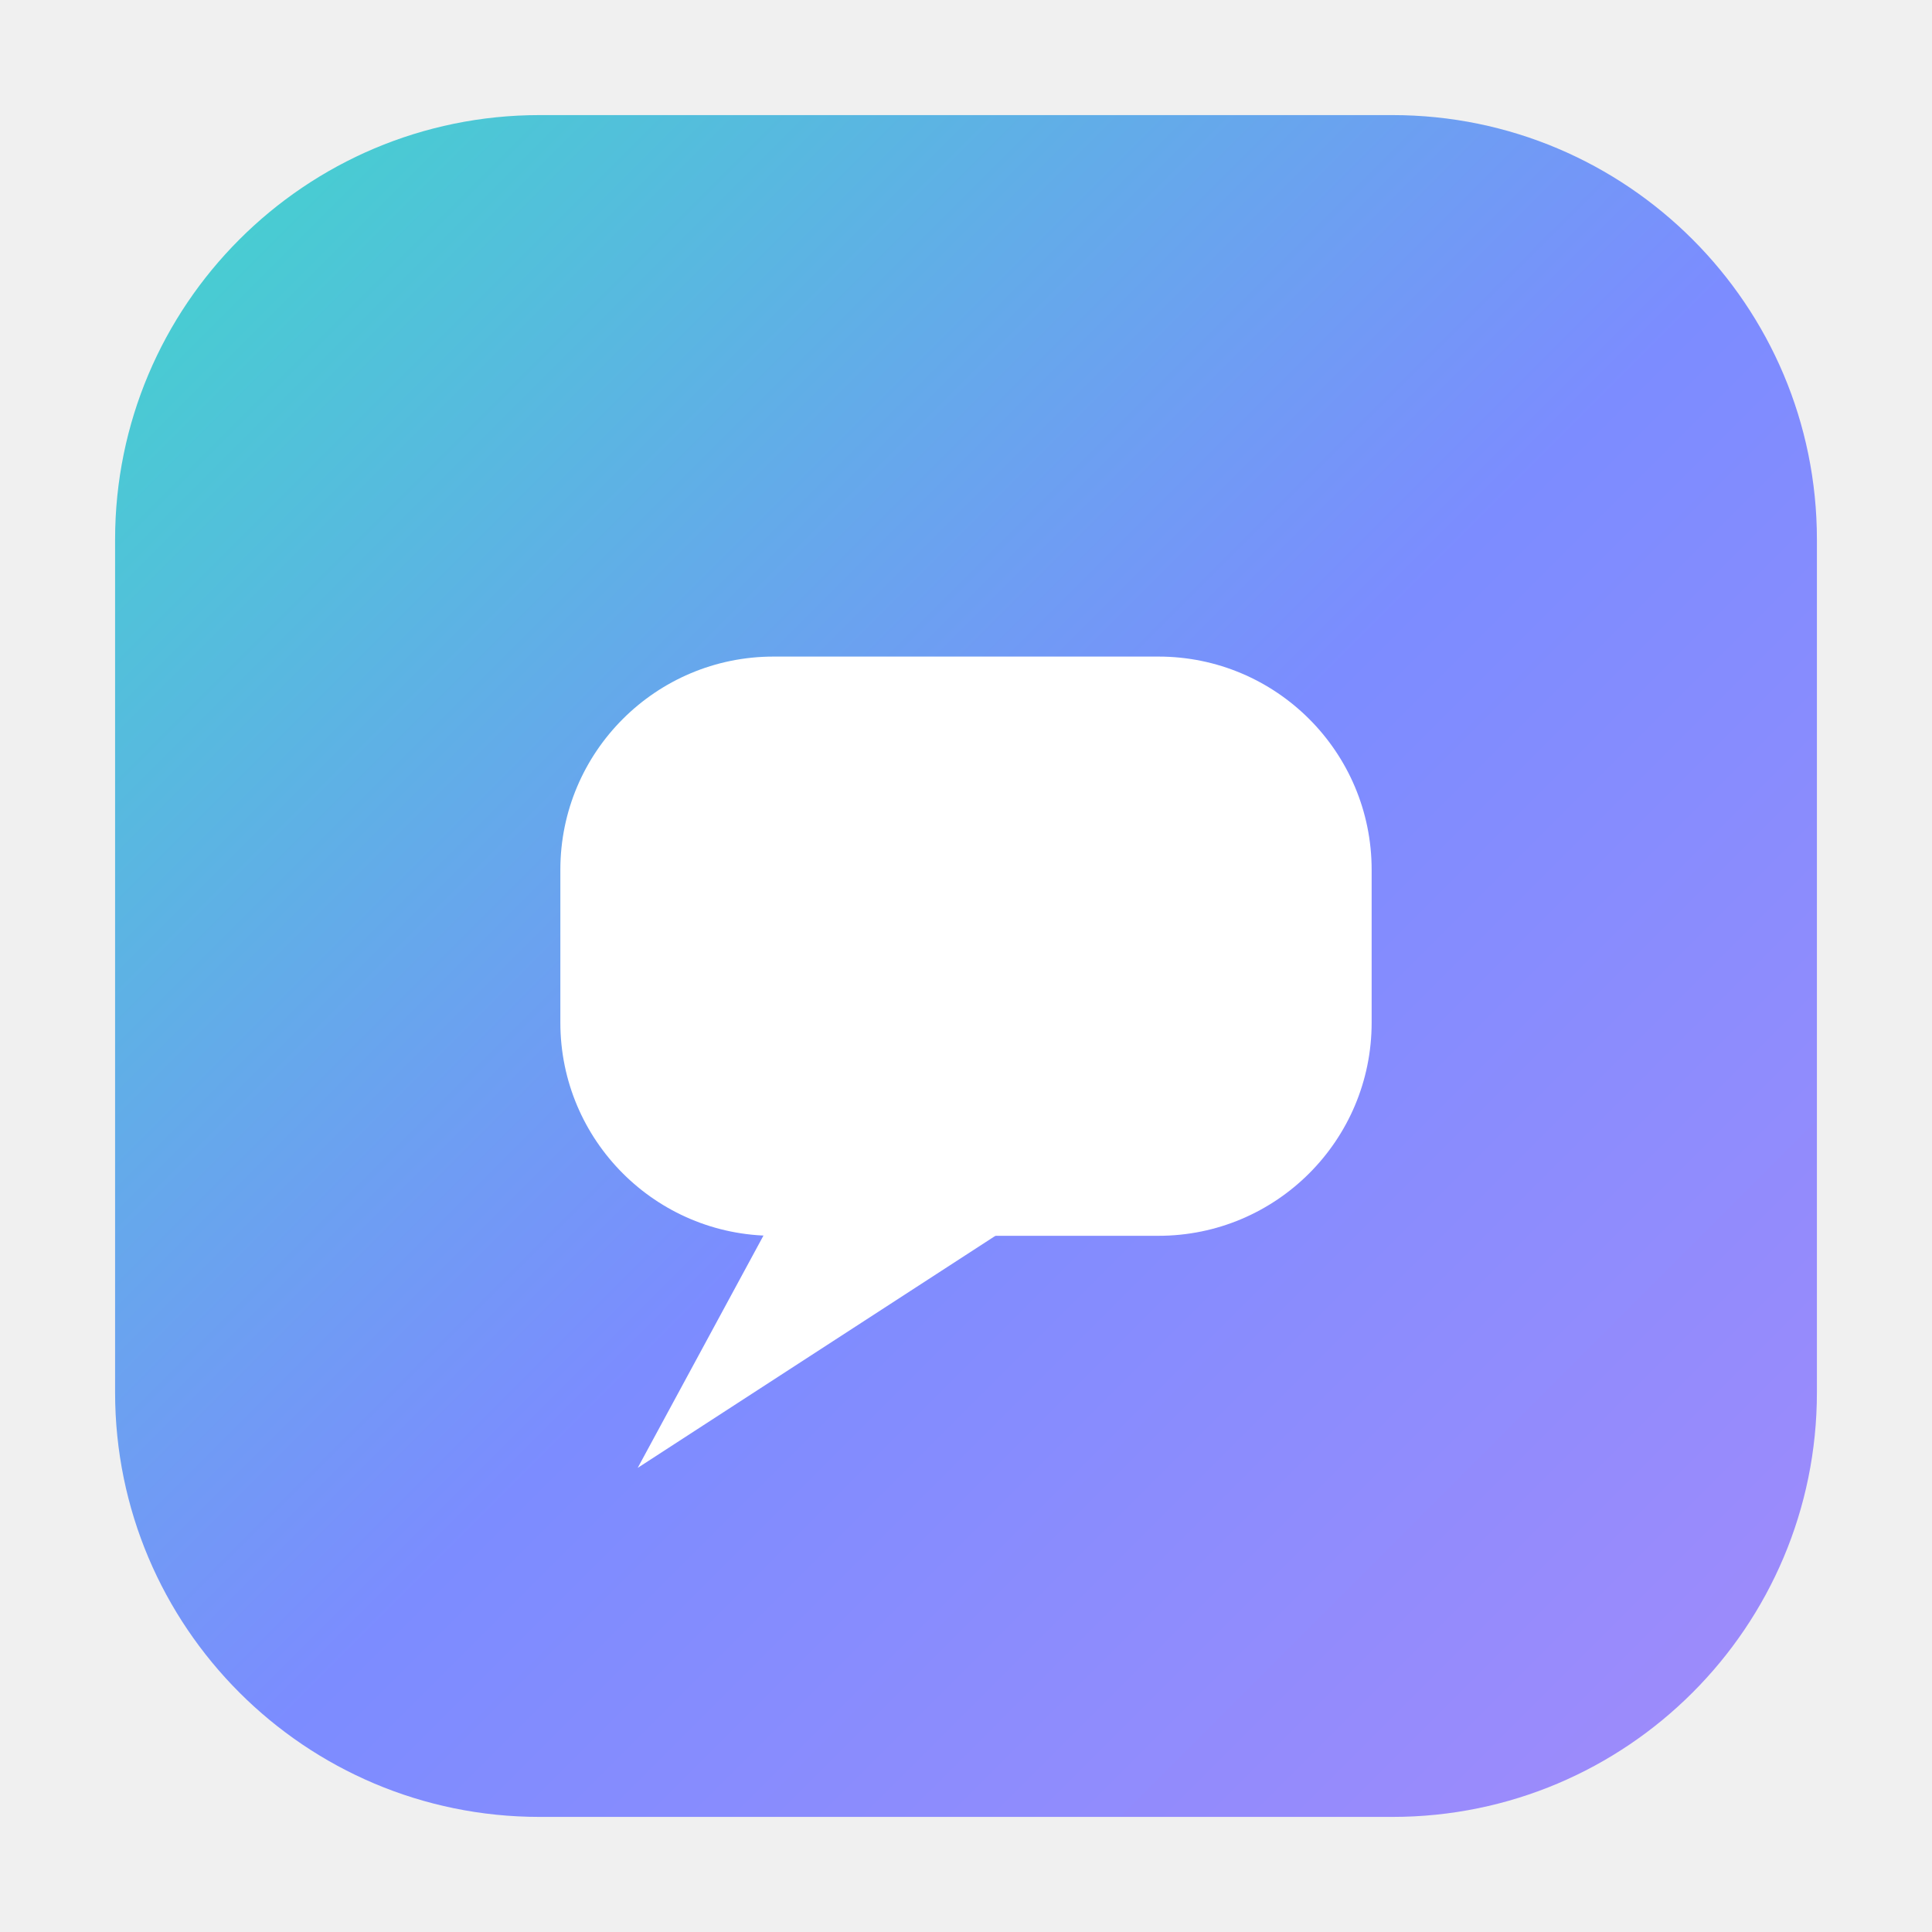
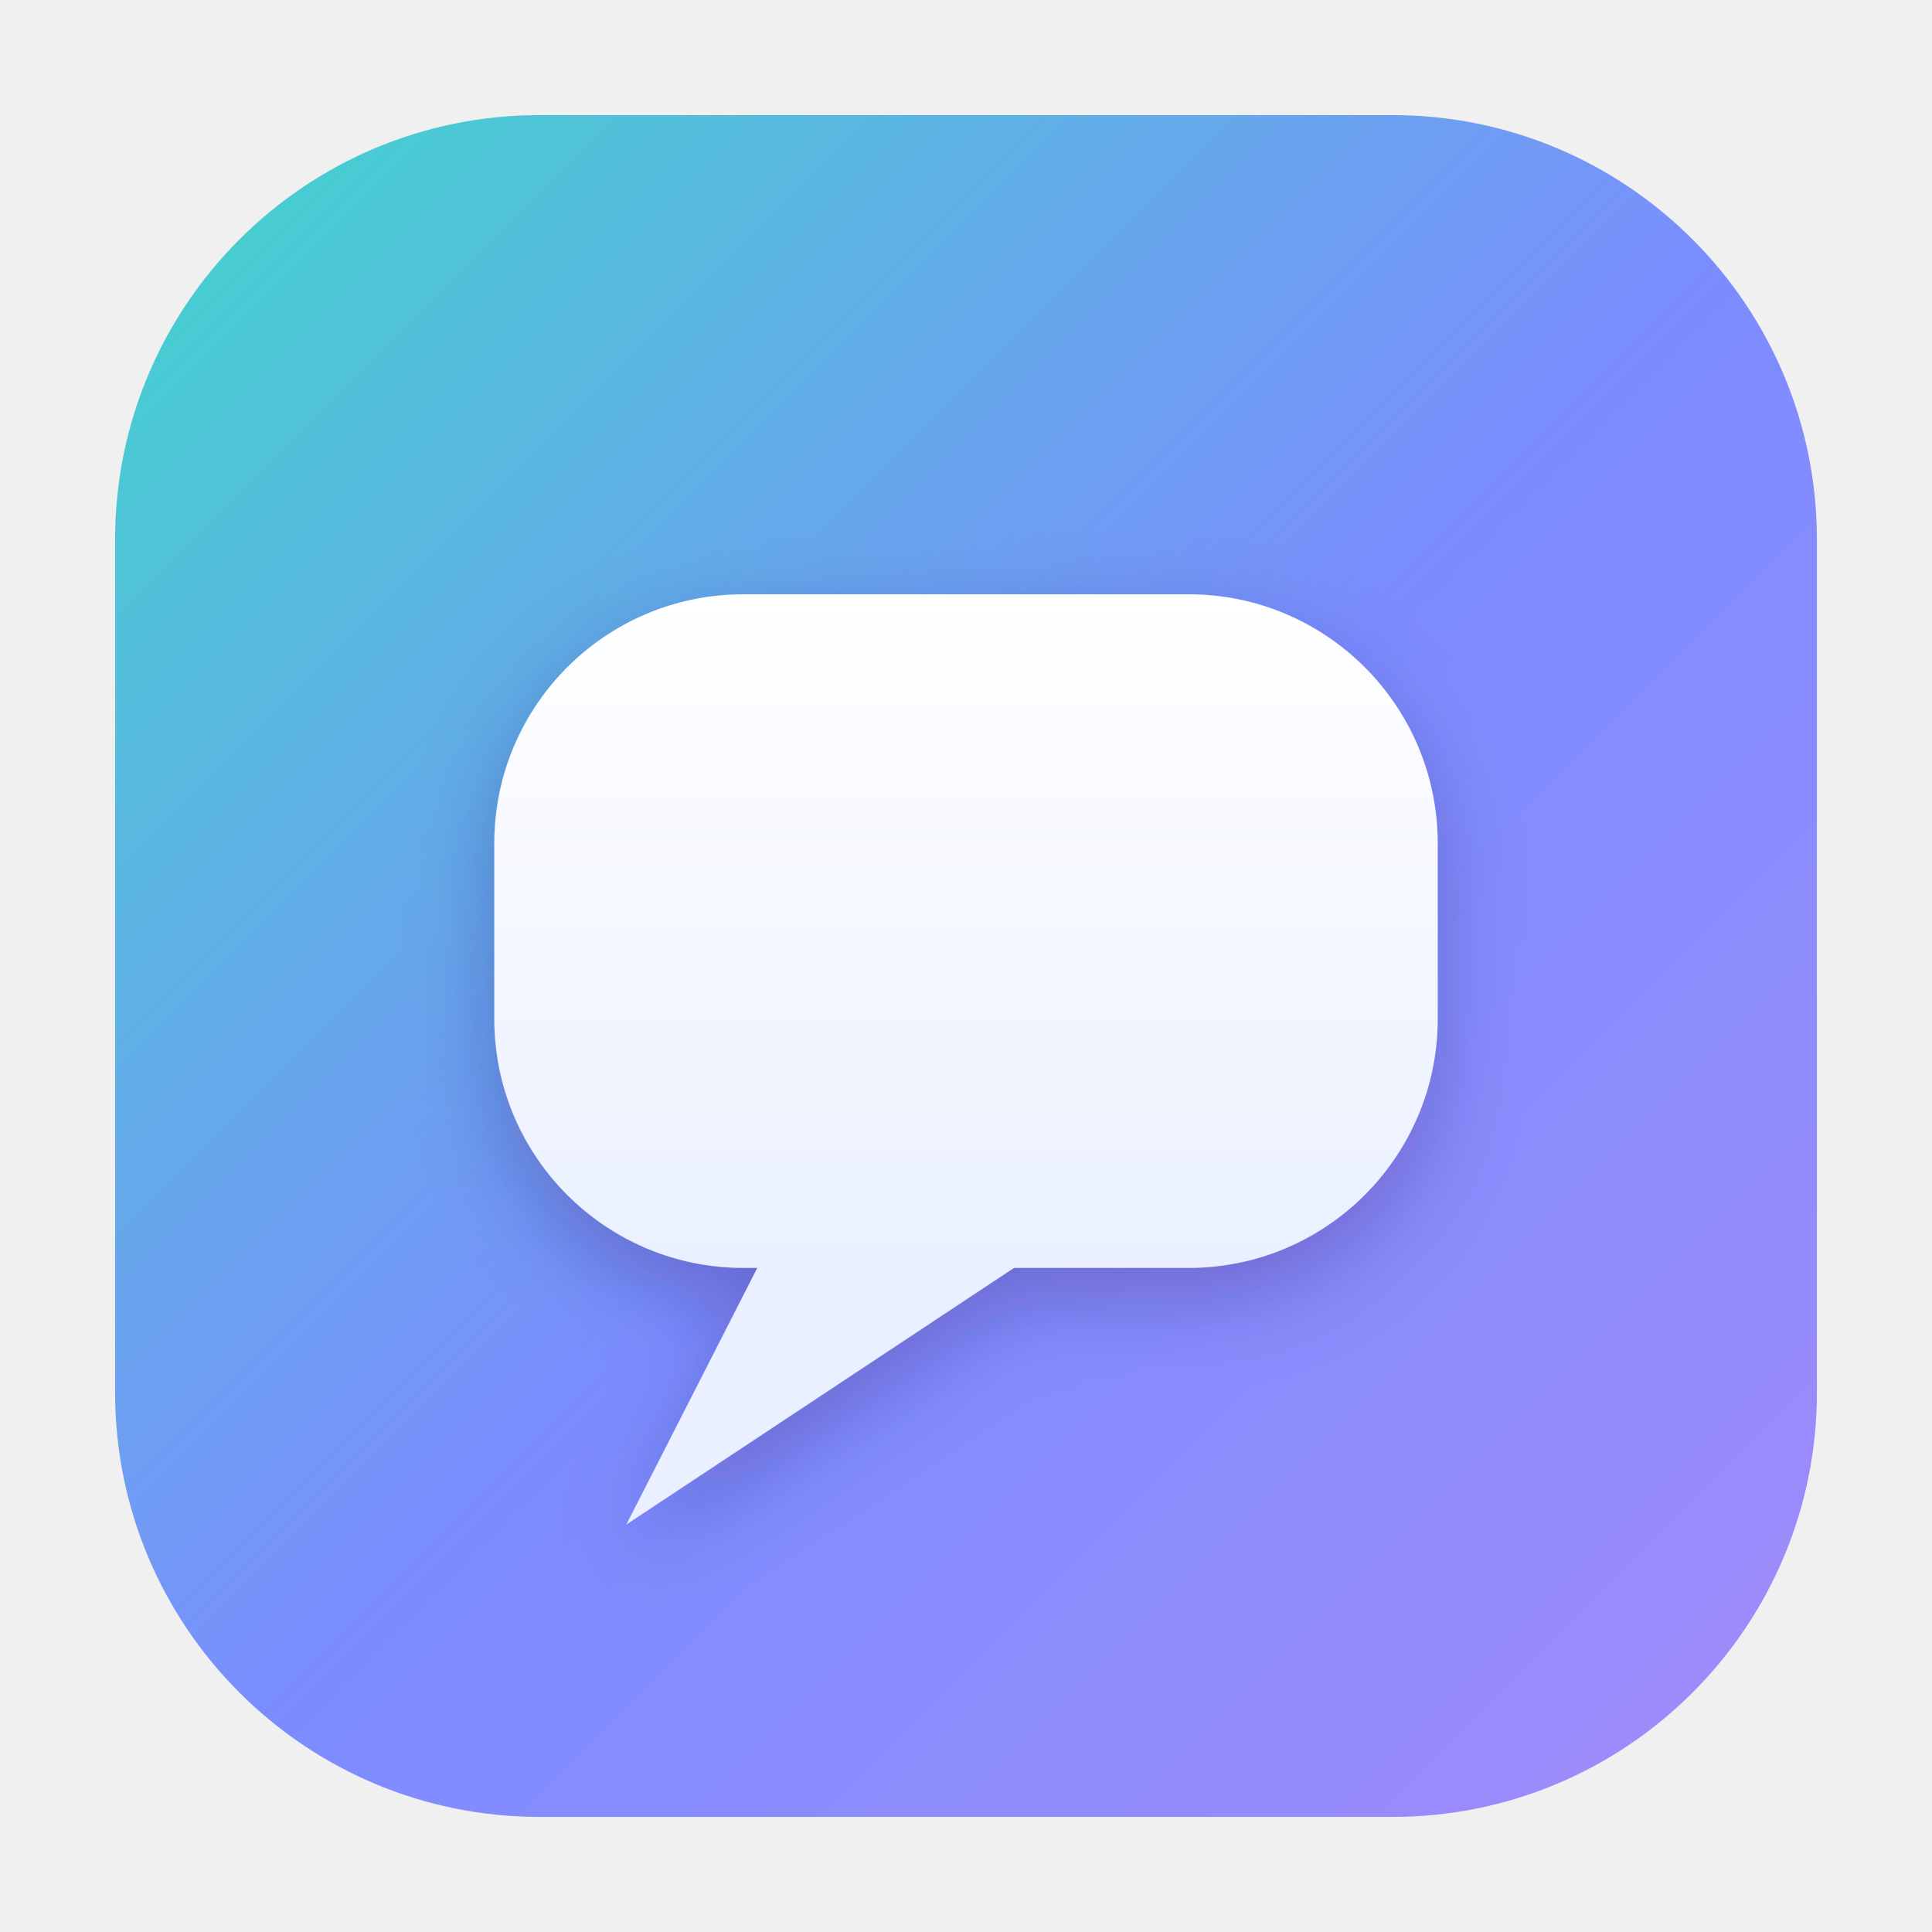
<svg xmlns="http://www.w3.org/2000/svg" width="1024" height="1024" viewBox="0 0 1024 1024">
  <defs>
    <linearGradient id="aurora" x1="0" y1="0" x2="1024" y2="1024" gradientUnits="userSpaceOnUse">
      <stop offset="0" stop-color="#38E0C4" />
      <stop offset="0.52" stop-color="#7C8CFF" />
      <stop offset="1" stop-color="#A78BFA" />
    </linearGradient>
+     <linearGradient id="bubble" x1="262" y1="315" x2="262" y2="672" gradientUnits="userSpaceOnUse">
+       <stop offset="0" stop-color="#FFFFFF" />
+       <stop offset="1" stop-color="#EAF0FF" />
+     </linearGradient>
+     <filter id="depth" x="-20%" y="-20%" width="140%" height="150%">
+       <feDropShadow dx="0" dy="16" stdDeviation="22" flood-color="#1A1145" flood-opacity="0.25" />
+     </filter>
  </defs>
  <rect x="61" y="61" width="902" height="902" rx="225" fill="url(#aurora)" />
-   <rect x="297" y="348" width="430" height="307" rx="113" fill="#FFFFFF" />
-   <path d="M410 645 L338 778 L543 645 Z" fill="#FFFFFF" />
+   <g filter="url(#depth)" fill="url(#bubble)">
+     <rect x="262" y="315" width="500" height="357" rx="132" />
+     <path d="M405 665 L332 808 L548 665 Z" />
+   </g>
</svg>
